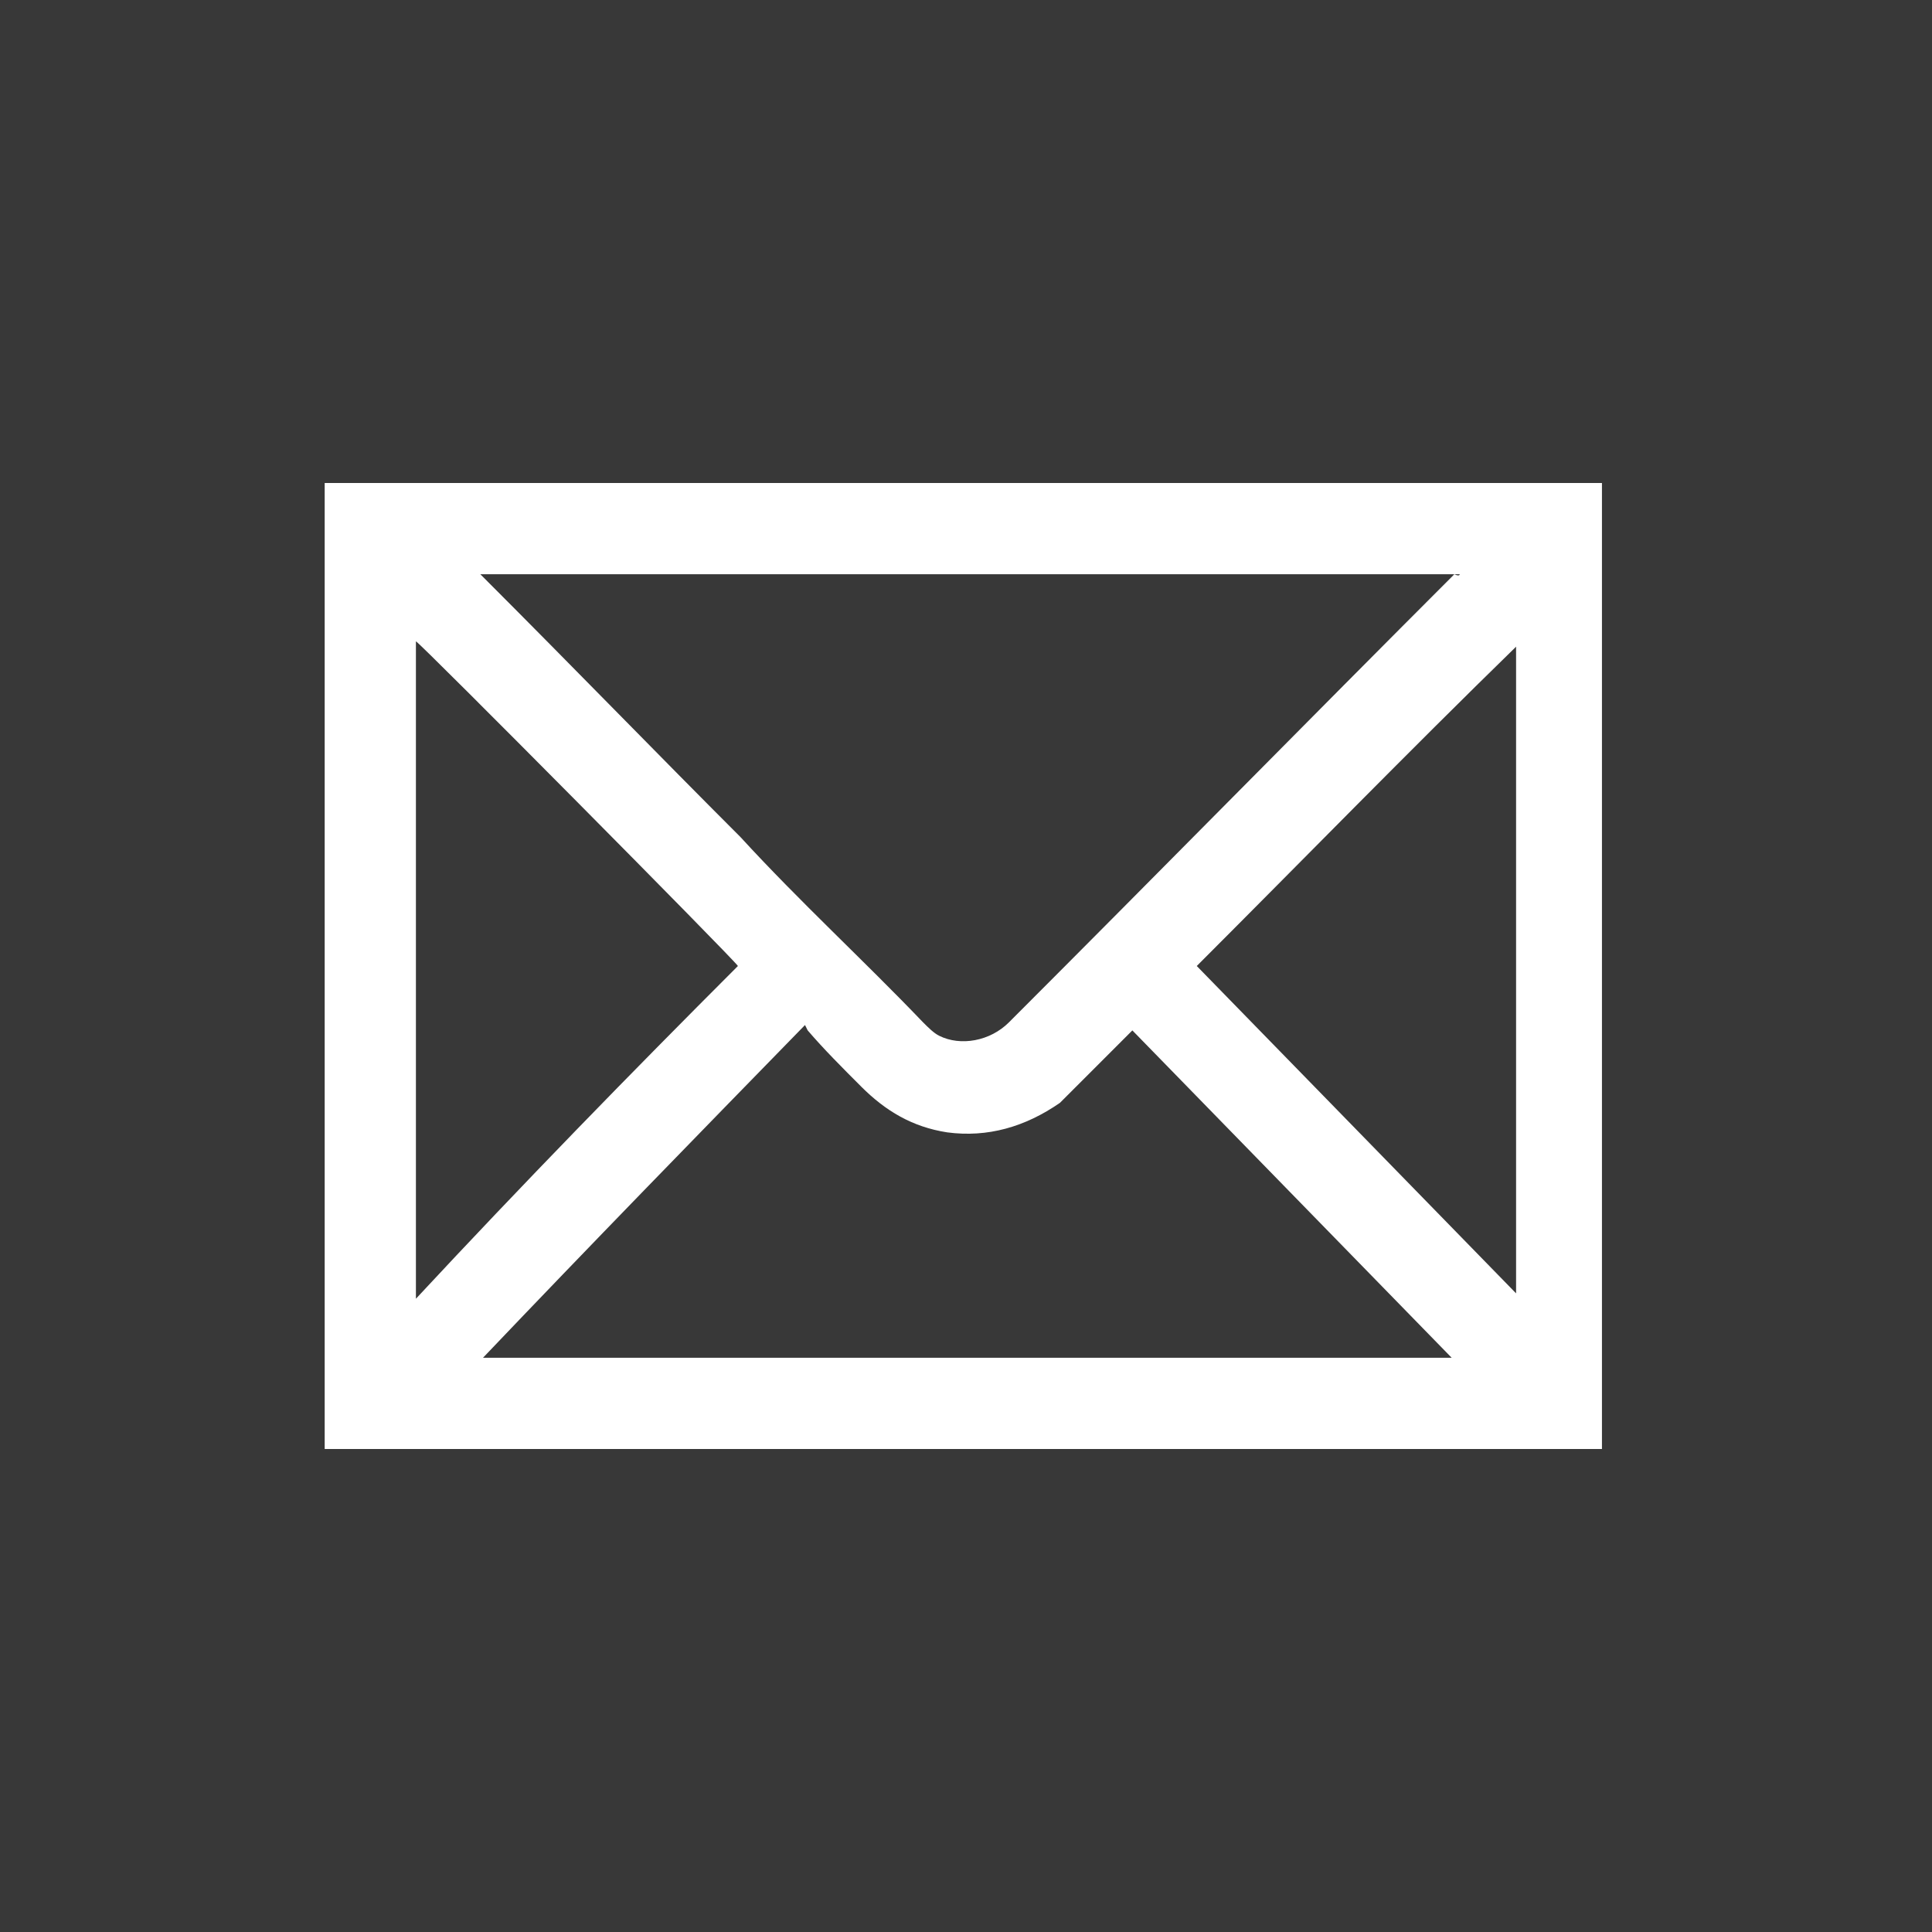
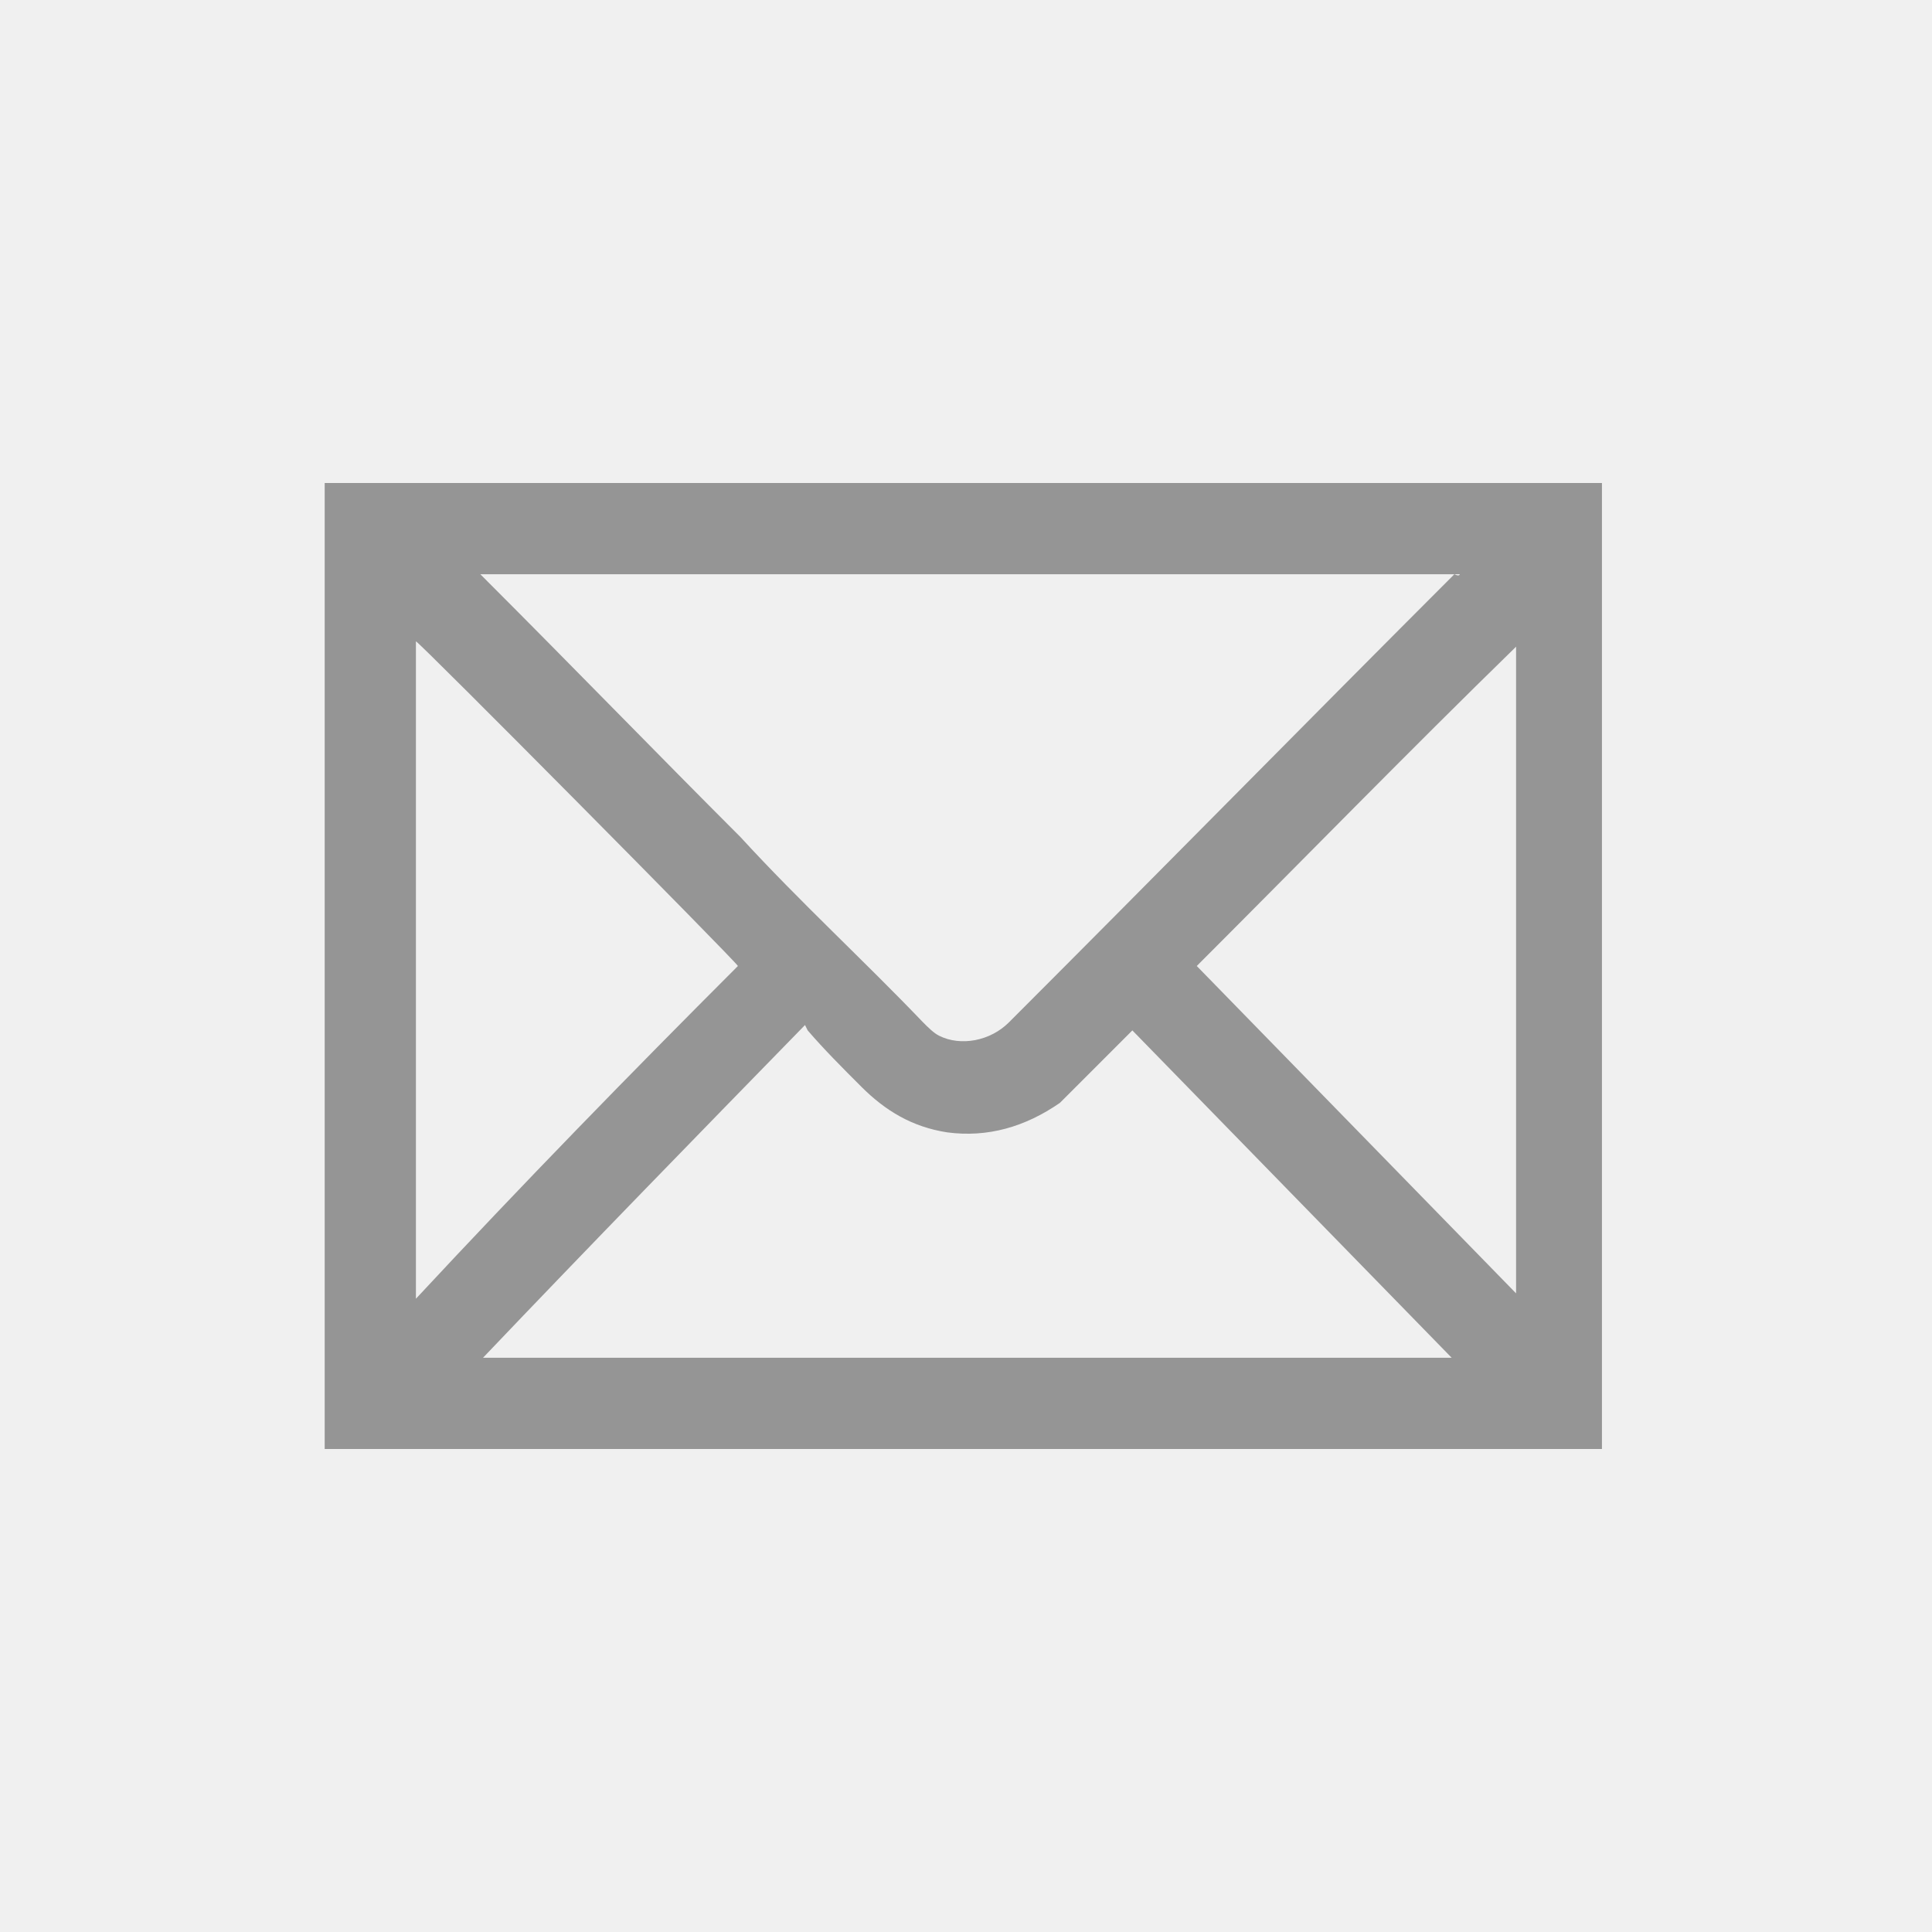
<svg xmlns="http://www.w3.org/2000/svg" version="1.1" id="Layer_1" x="0px" y="0px" viewBox="0 0 72 72" style="enable-background:new 0 0 72 72;" xml:space="preserve">
  <style type="text/css">
- 	.st0{fill:#383838;}
- 	.st1{fill:#FFFFFF;}
+ 	.st0{fill:#959595;}
</style>
-   <path class="st0" d="M-0.1,0H72v72H-0.1V0z" />
-   <path id="MUODtZ.tif" class="st1" d="M12.1,54V18h47.6v36H12.1z M54.4,21.4C54.3,21.4,54.3,21.4,54.4,21.4H17.9l0.2,0.2  c3.2,3.2,6.4,6.5,9.5,9.6c2.2,2.4,4.6,4.6,6.8,6.9c0.2,0.2,0.4,0.4,0.6,0.5c0.8,0.4,1.9,0.2,2.6-0.5c5.5-5.5,11.1-11.2,16.6-16.7  C54.4,21.5,54.4,21.4,54.4,21.4z M54.1,50.6c-0.2-0.2-11.8-12.1-11.9-12.2l-0.1,0.1L40,40.6l-0.5,0.5c-1.3,0.9-2.7,1.3-4.2,1.1  C34,42,33,41.4,32.1,40.5c-0.7-0.7-1.4-1.4-2-2.1L30,38.2c-4,4.1-8,8.2-12,12.4C18,50.6,54.1,50.6,54.1,50.6z M27.5,36  c-0.1-0.2-11.9-12.1-12-12.1v24.5C19.5,44.1,23.5,40,27.5,36z M44.6,36c4,4.1,7.9,8.1,11.9,12.2V24.1C52.5,28,48.6,32,44.6,36z" />
+   <path id="MUODtZ.tif" class="st0" d="M12.1,54V18h47.6v36H12.1z M54.4,21.4C54.3,21.4,54.3,21.4,54.4,21.4H17.9l0.2,0.2  c3.2,3.2,6.4,6.5,9.5,9.6c2.2,2.4,4.6,4.6,6.8,6.9c0.2,0.2,0.4,0.4,0.6,0.5c0.8,0.4,1.9,0.2,2.6-0.5c5.5-5.5,11.1-11.2,16.6-16.7  C54.4,21.5,54.4,21.4,54.4,21.4z M54.1,50.6c-0.2-0.2-11.8-12.1-11.9-12.2l-0.1,0.1L40,40.6l-0.5,0.5c-1.3,0.9-2.7,1.3-4.2,1.1  C34,42,33,41.4,32.1,40.5c-0.7-0.7-1.4-1.4-2-2.1L30,38.2c-4,4.1-8,8.2-12,12.4H54.1z M27.5,36c-0.1-0.2-11.9-12.1-12-12.1v24.5  C19.5,44.1,23.5,40,27.5,36z M44.6,36c4,4.1,7.9,8.1,11.9,12.2V24.1C52.5,28,48.6,32,44.6,36z" />
</svg>
